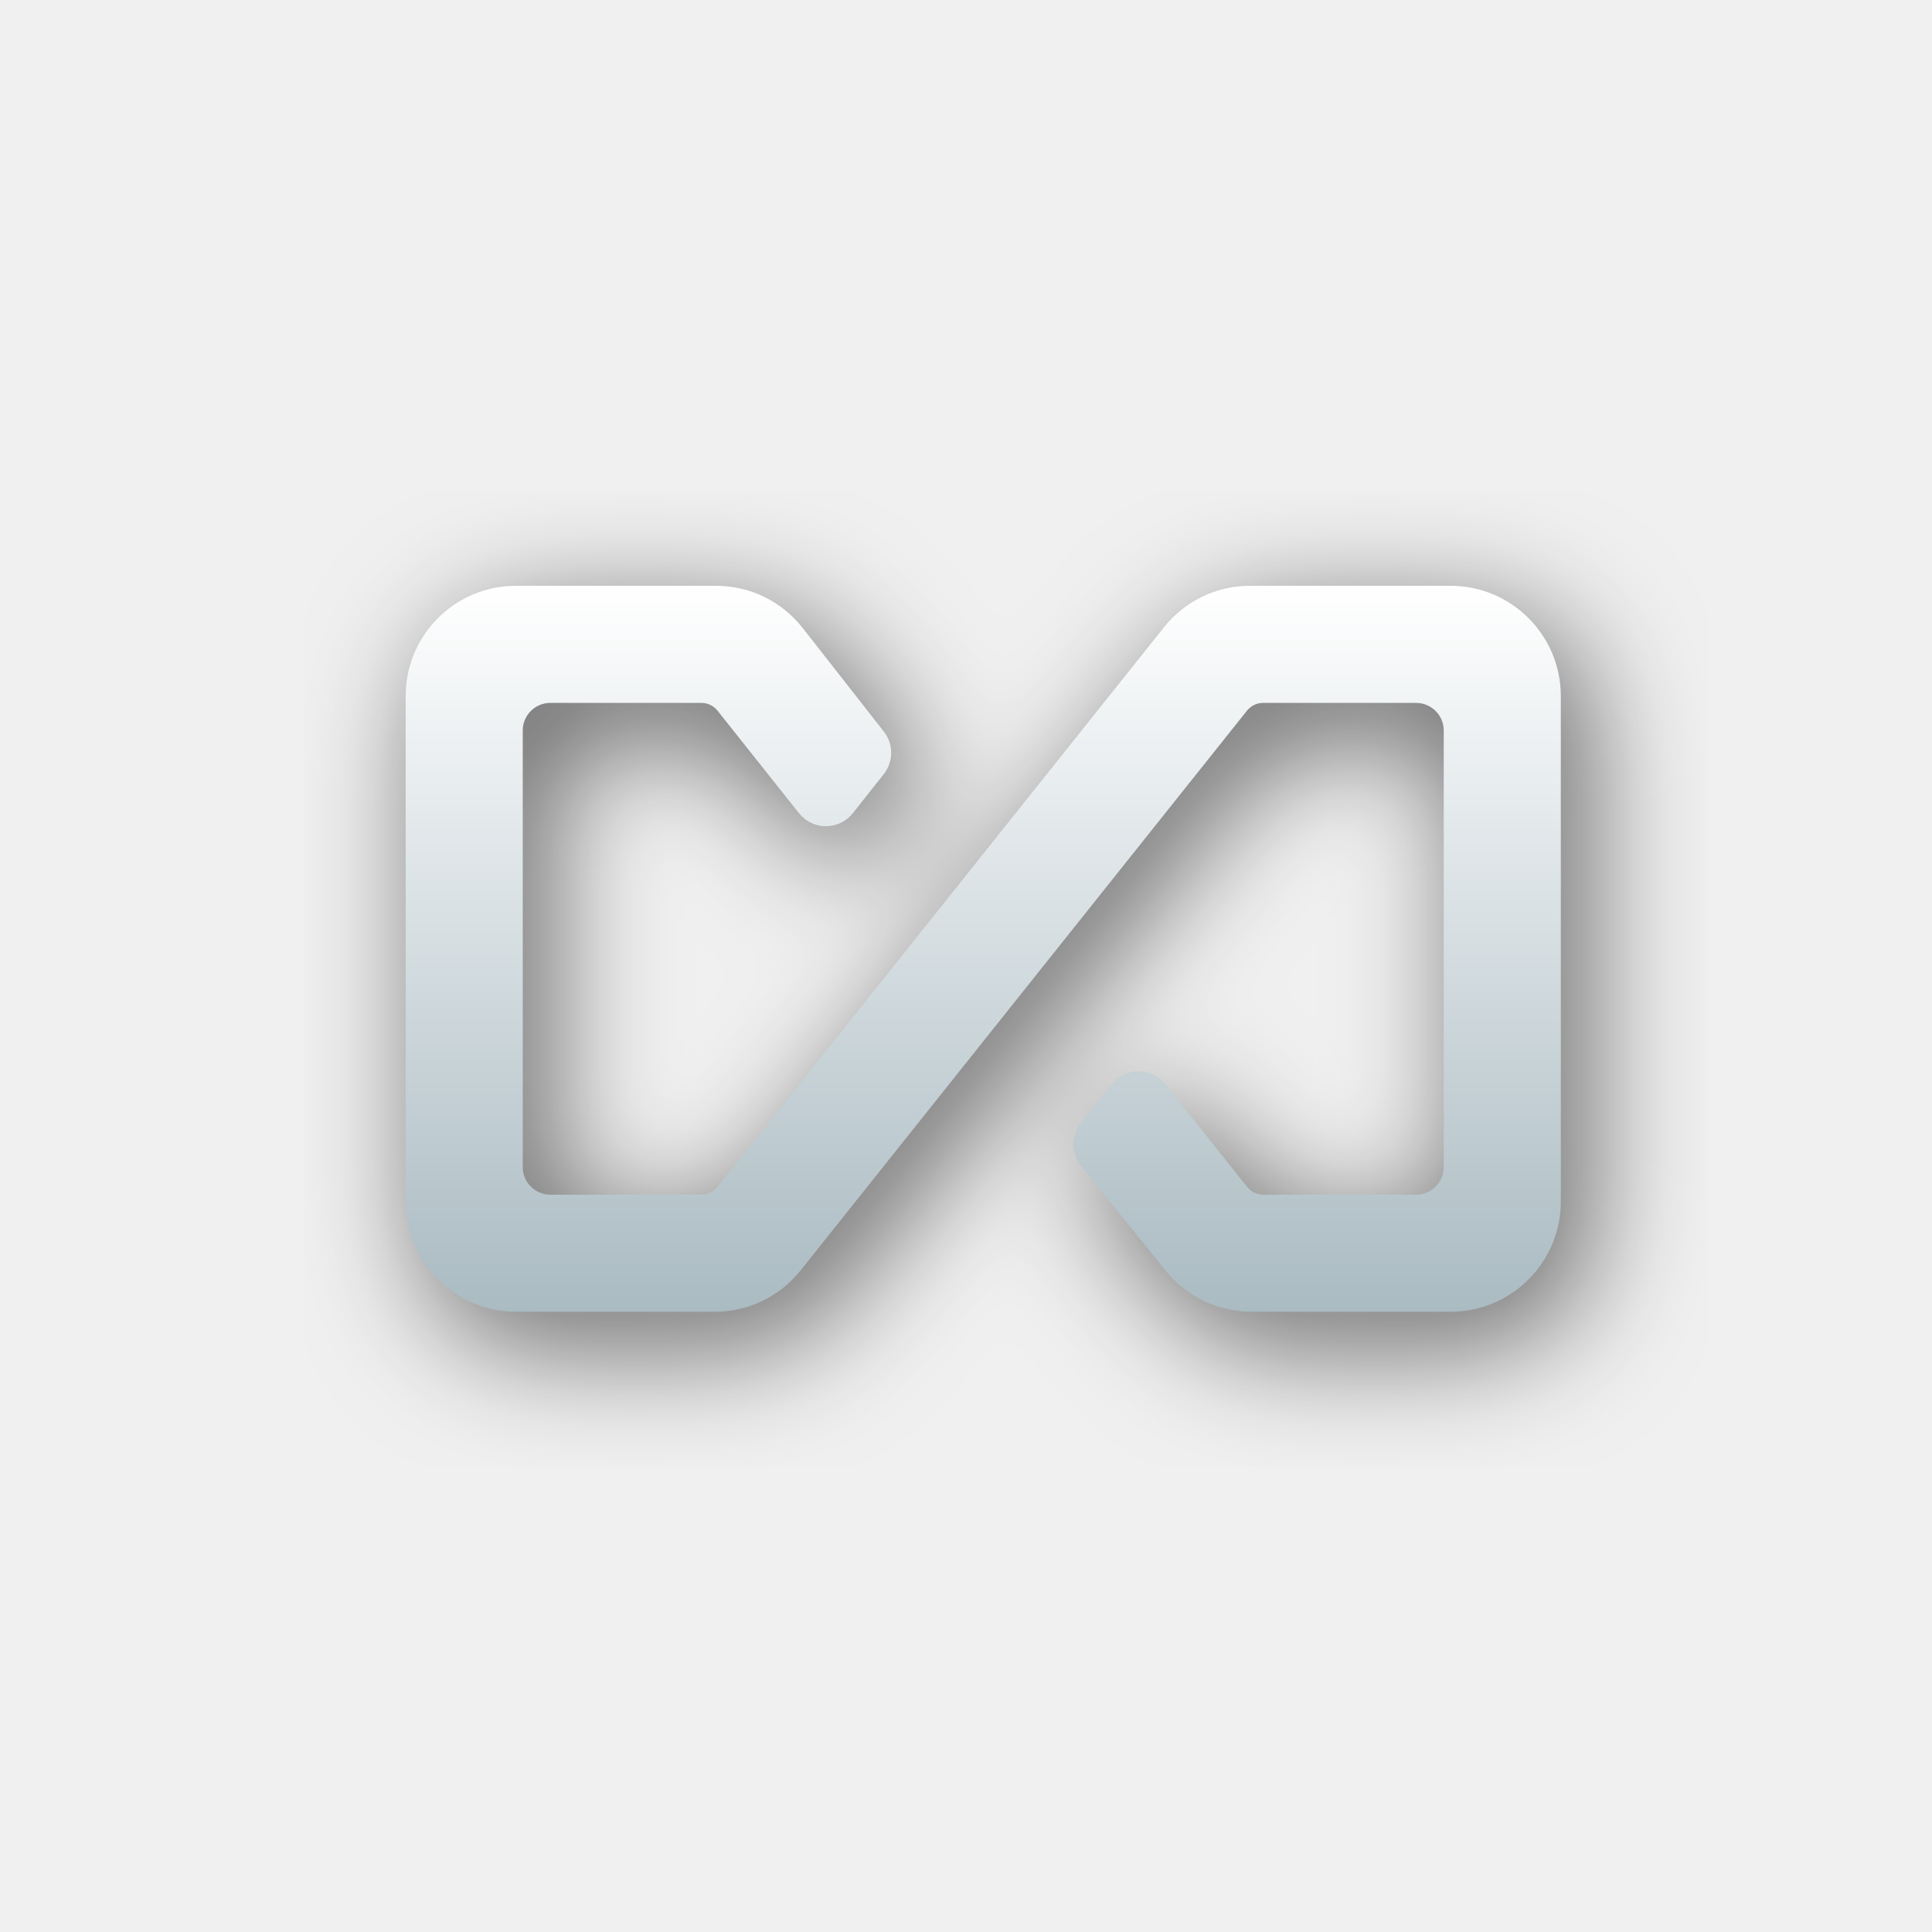
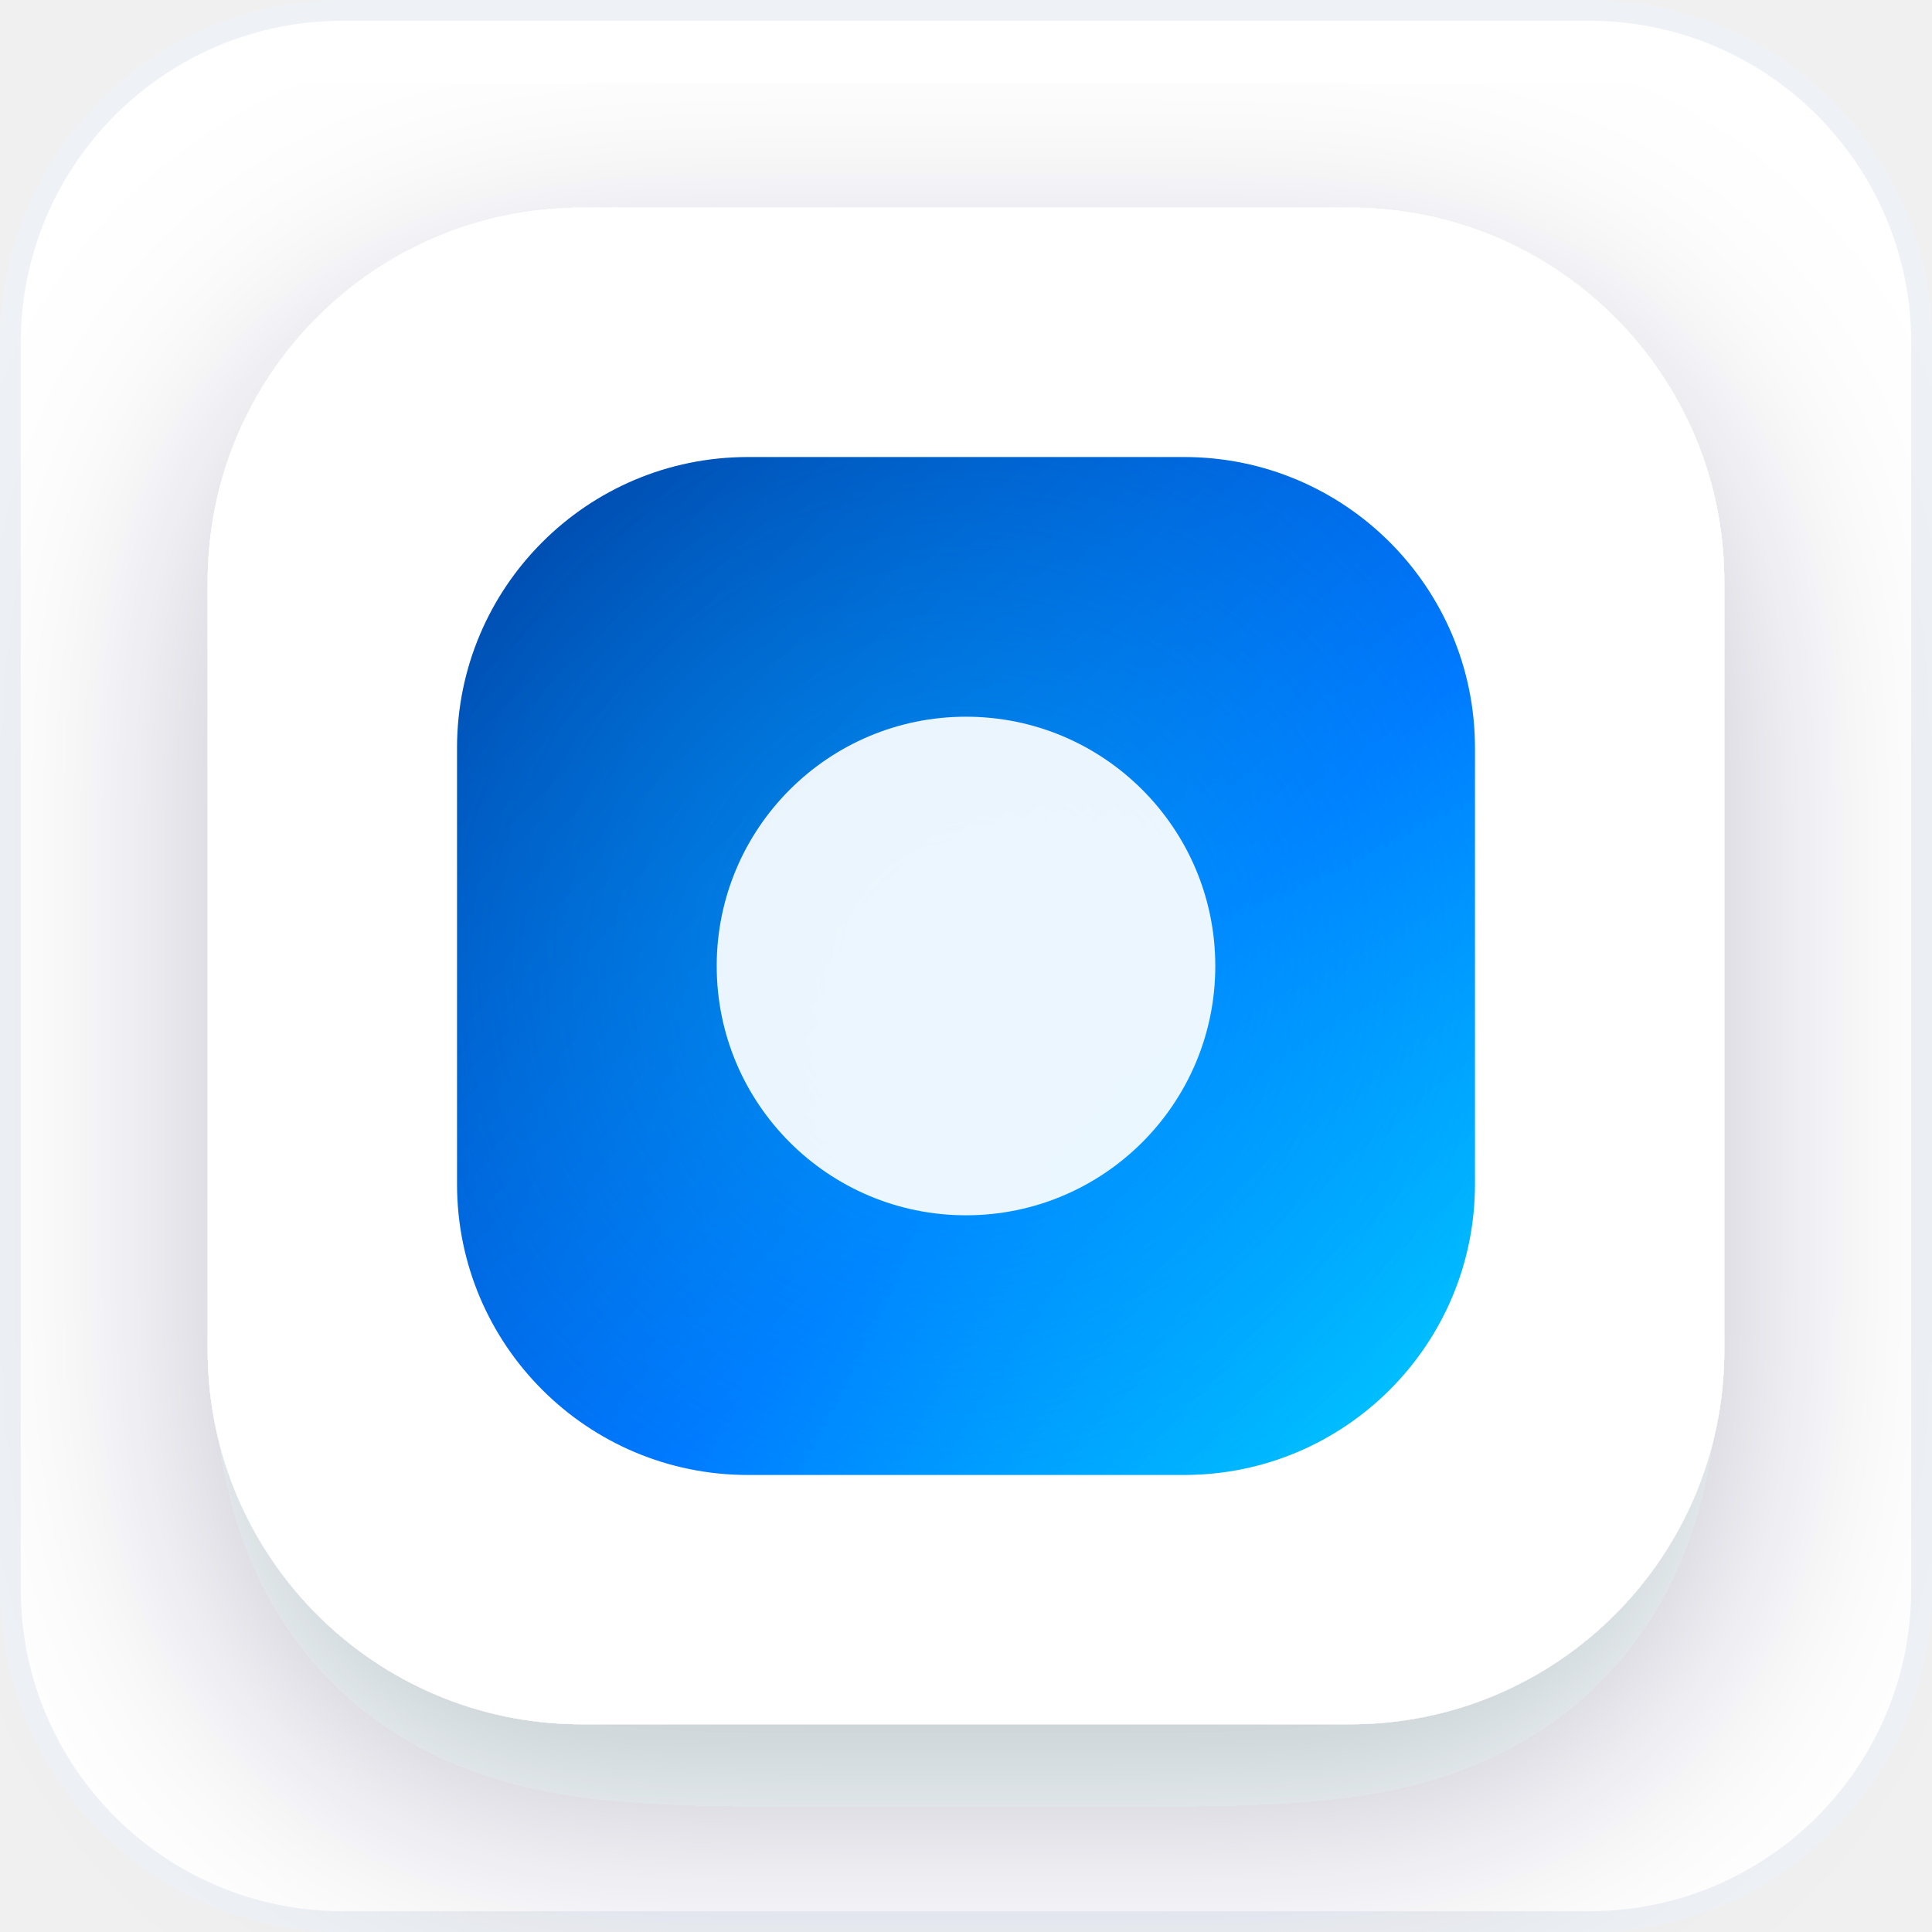
<svg xmlns="http://www.w3.org/2000/svg" width="33" height="33" viewBox="0 0 33 33" fill="none">
-   <g filter="url(#filter0_d_461_727)">
-     <path d="M26.66 11.888V20.524C26.66 21.562 25.816 22.406 24.778 22.406H21.376C20.806 22.406 20.273 22.151 19.913 21.708L18.467 19.918C18.293 19.703 18.291 19.401 18.462 19.184L18.985 18.522C19.098 18.38 19.266 18.298 19.447 18.298C19.628 18.298 19.794 18.379 19.907 18.52L21.301 20.273C21.369 20.358 21.47 20.406 21.578 20.406H24.189C24.448 20.406 24.66 20.195 24.66 19.935V12.477C24.66 12.217 24.448 12.006 24.189 12.006H21.575C21.467 12.006 21.367 12.054 21.299 12.139L13.677 21.697C13.318 22.148 12.781 22.406 12.206 22.406H8.811C7.773 22.406 6.929 21.562 6.929 20.524V11.888C6.929 10.85 7.773 10.006 8.811 10.006H12.23C12.81 10.006 13.349 10.268 13.708 10.723L15.096 12.495C15.265 12.709 15.264 13.009 15.095 13.223L14.568 13.889C14.456 14.03 14.288 14.112 14.107 14.112C13.926 14.112 13.76 14.031 13.647 13.89L12.256 12.139C12.189 12.054 12.088 12.006 11.98 12.006H9.4C9.14 12.006 8.929 12.217 8.929 12.477V19.935C8.929 20.195 9.14 20.406 9.4 20.406H11.979C12.087 20.406 12.188 20.358 12.255 20.274L19.881 10.715C20.24 10.264 20.776 10.006 21.352 10.006H24.778C25.816 10.006 26.66 10.85 26.66 11.888Z" fill="url(#paint0_linear_461_727)" />
+   <g transform="matrix(0.3548387,0,0,0.3548387,0.0,0.0)">
+     <defs>
+       <linearGradient id="grad-brand" x1="0" y1="0" x2="1" y2="1">
+         <stop offset="0%" stop-color="#0048A6" />
+         <stop offset="60%" stop-color="#0078FF" />
+         <stop offset="100%" stop-color="#00CFFF" />
+       </linearGradient>
+       <filter id="shadow" x="-20%" y="-20%" width="140%" height="140%" color-interpolation-filters="sRGB">
+         <feDropShadow dx="0" dy="4" stdDeviation="6" flood-color="#0A143E" flood-opacity="0.25" />
+       </filter>
+       <linearGradient id="glass" x1="0" y1="0" x2="0" y2="1">
+         <stop offset="0%" stop-color="#FFFFFF" stop-opacity="0.60" />
+         <stop offset="45%" stop-color="#FFFFFF" stop-opacity="0.16" />
+         <stop offset="100%" stop-color="#FFFFFF" stop-opacity="0.04" />
+       </linearGradient>
+       <radialGradient id="centerGlow" cx="50%" cy="50%" r="60%">
+         <stop offset="0%" stop-color="#00CFFF" stop-opacity="0.35" />
+         <stop offset="100%" stop-color="#00CFFF" stop-opacity="0" />
+       </radialGradient>
+     </defs>
+     <rect x="0.5" y="0.5" width="92" height="92" rx="16" fill="#FFFFFF" stroke="#EEF1F6" />
+     <g filter="url(#shadow)">
+       <rect x="10" y="10" width="73" height="73" rx="18" fill="#FFFFFF" />
+       <rect x="10" y="10" width="73" height="73" rx="18" fill="url(#glass)" />
+     </g>
+     <g transform="translate(22,22)">
+       <rect x="0" y="0" width="49" height="49" rx="14" fill="url(#grad-brand)" />
+       <rect x="0" y="0" width="49" height="49" rx="14" fill="url(#centerGlow)" />
+       <circle cx="24.5" cy="24.5" r="12" fill="#FFFFFF" opacity="0.92" />
+     </g>
  </g>
-   <defs>
-     <filter id="filter0_d_461_727" x="5.208" y="8.418" width="23.966" height="16.635" filterUnits="userSpaceOnUse" color-interpolation-filters="sRGB">
-       <feFlood flood-opacity="0" result="BackgroundImageFix" />
-       <feColorMatrix in="SourceAlpha" type="matrix" values="0 0 0 0 0 0 0 0 0 0 0 0 0 0 0 0 0 0 127 0" result="hardAlpha" />
-       <feOffset dx="0.397" dy="0.529" />
-       <feGaussianBlur stdDeviation="1.059" />
-       <feColorMatrix type="matrix" values="0 0 0 0 0 0 0 0 0 0 0 0 0 0 0 0 0 0 0.6 0" />
-       <feBlend mode="normal" in2="BackgroundImageFix" result="effect1_dropShadow_461_727" />
-       <feBlend mode="normal" in="SourceGraphic" in2="effect1_dropShadow_461_727" result="shape" />
-     </filter>
-     <linearGradient id="paint0_linear_461_727" x1="16.794" y1="22.406" x2="16.794" y2="10.006" gradientUnits="userSpaceOnUse">
-       <stop stop-color="#AABBC2" />
-       <stop offset="1" stop-color="white" />
-     </linearGradient>
-   </defs>
</svg>
